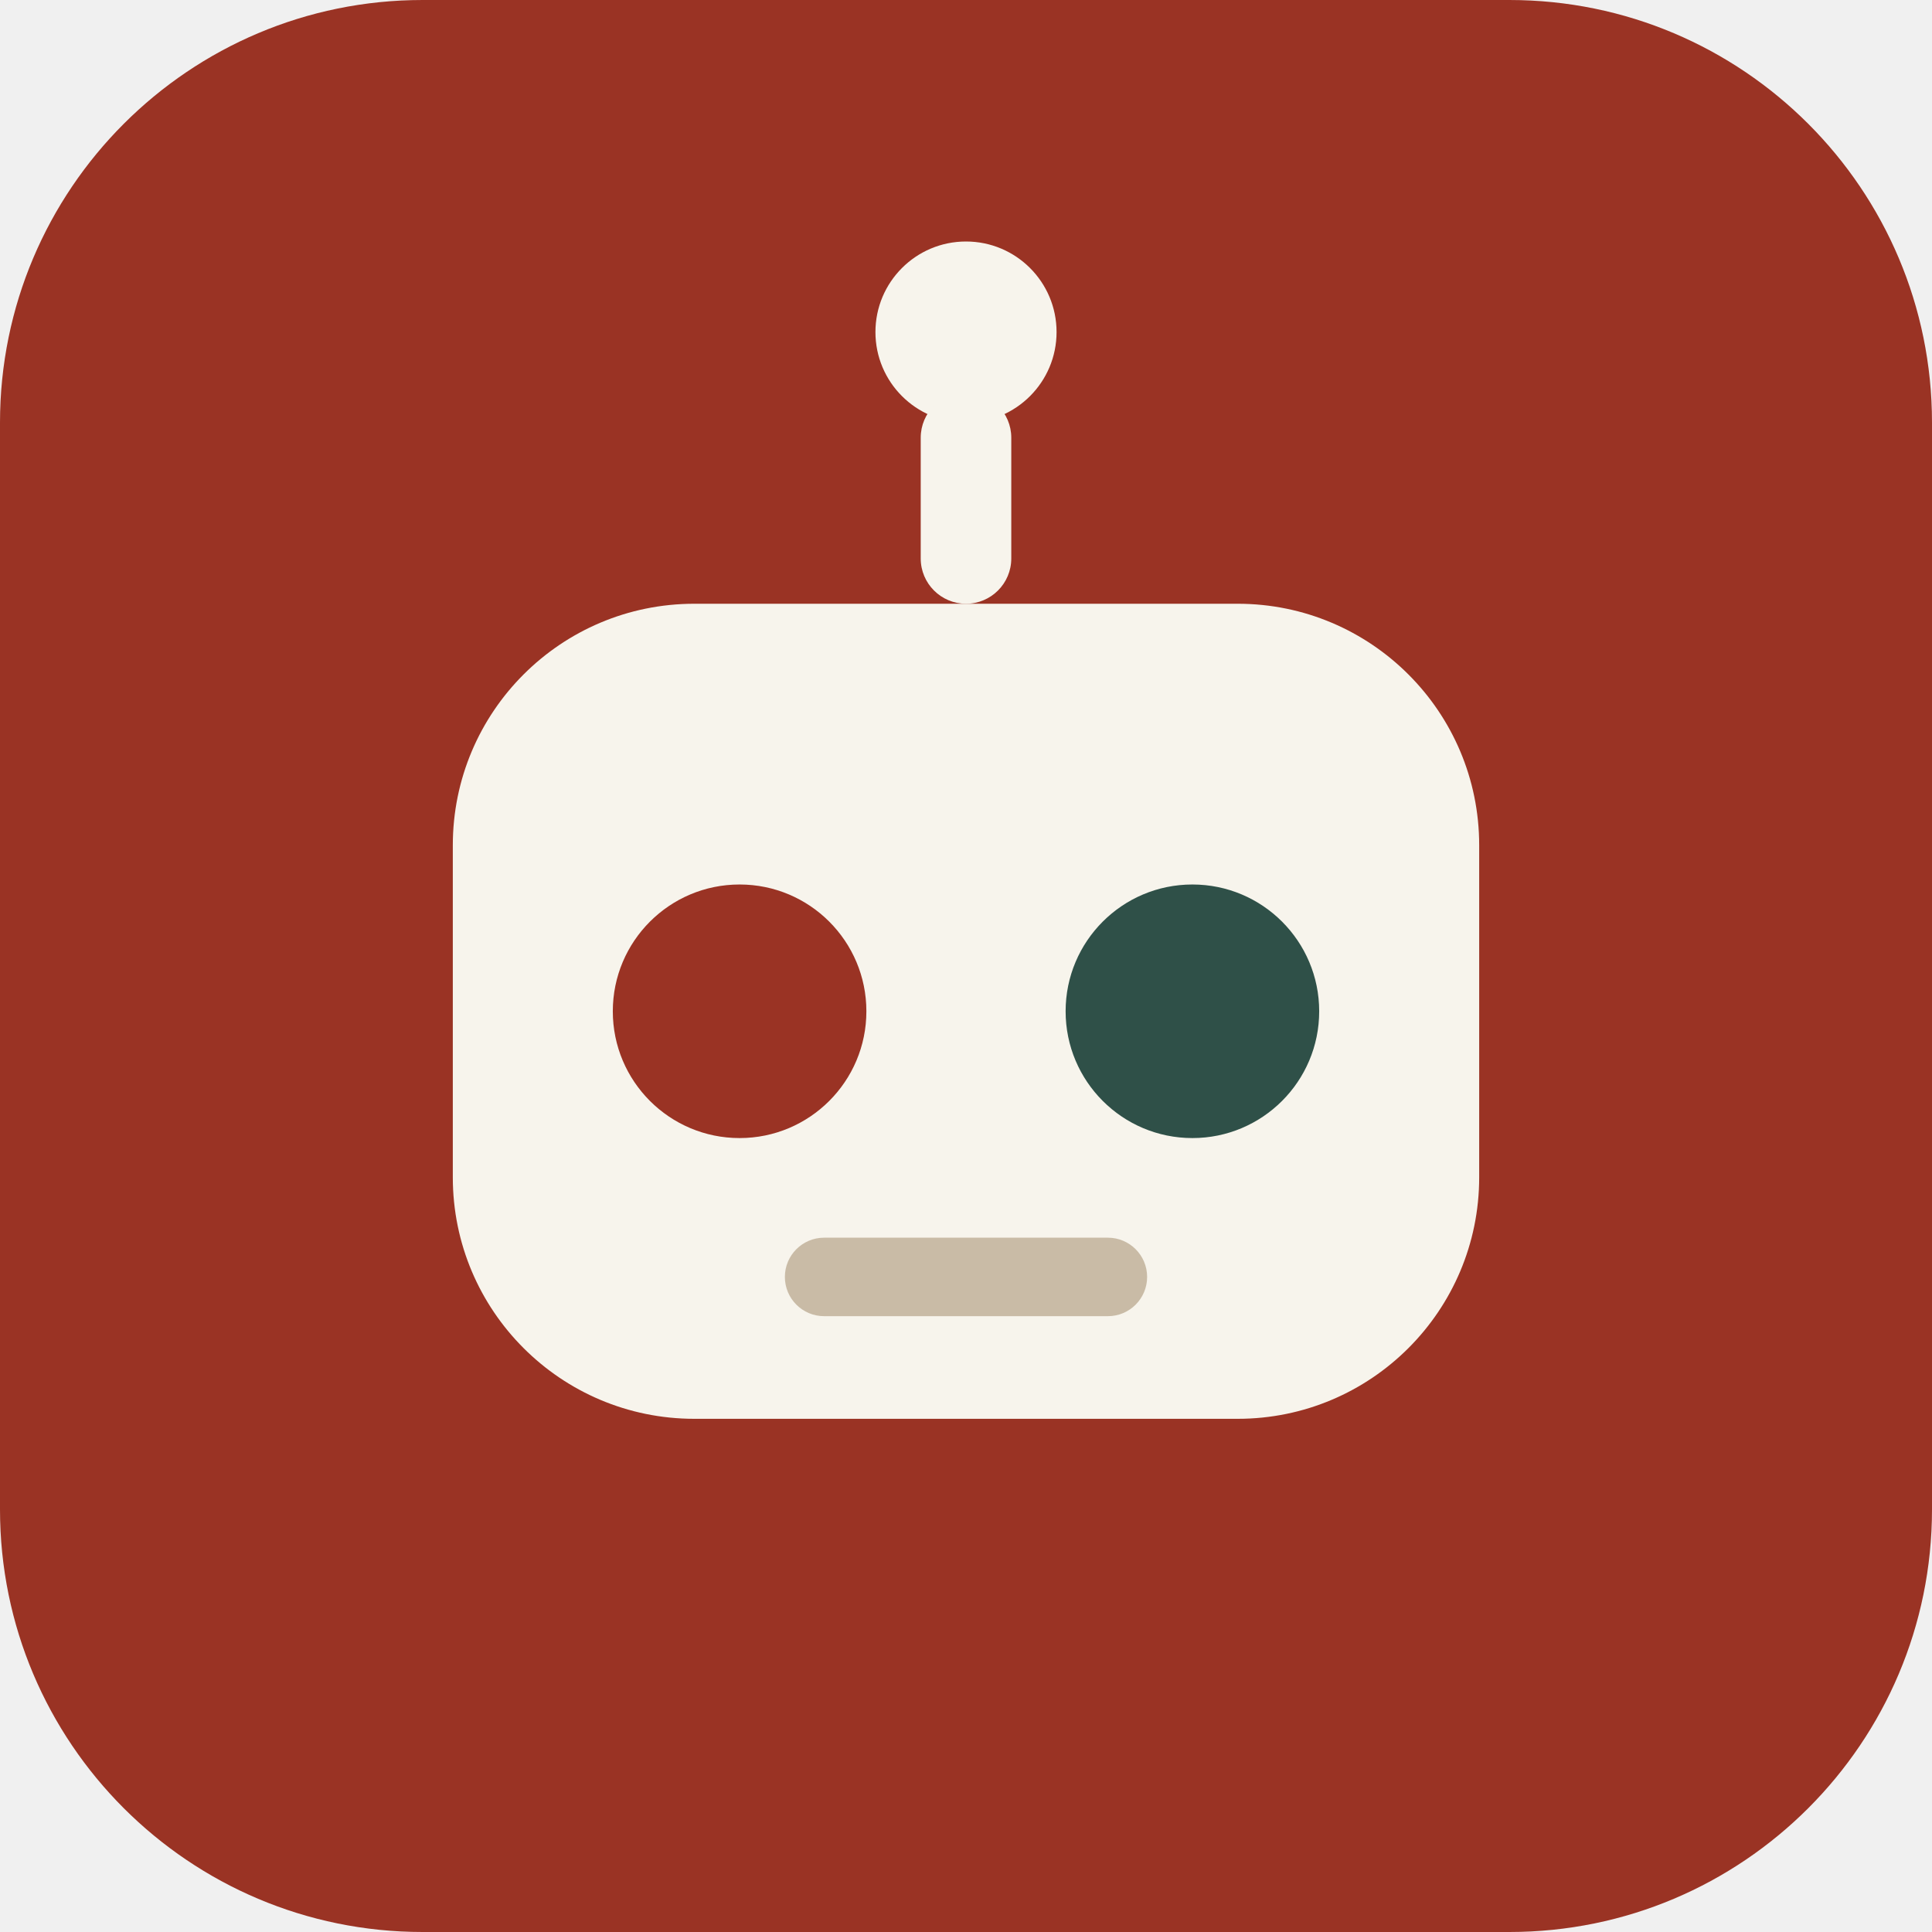
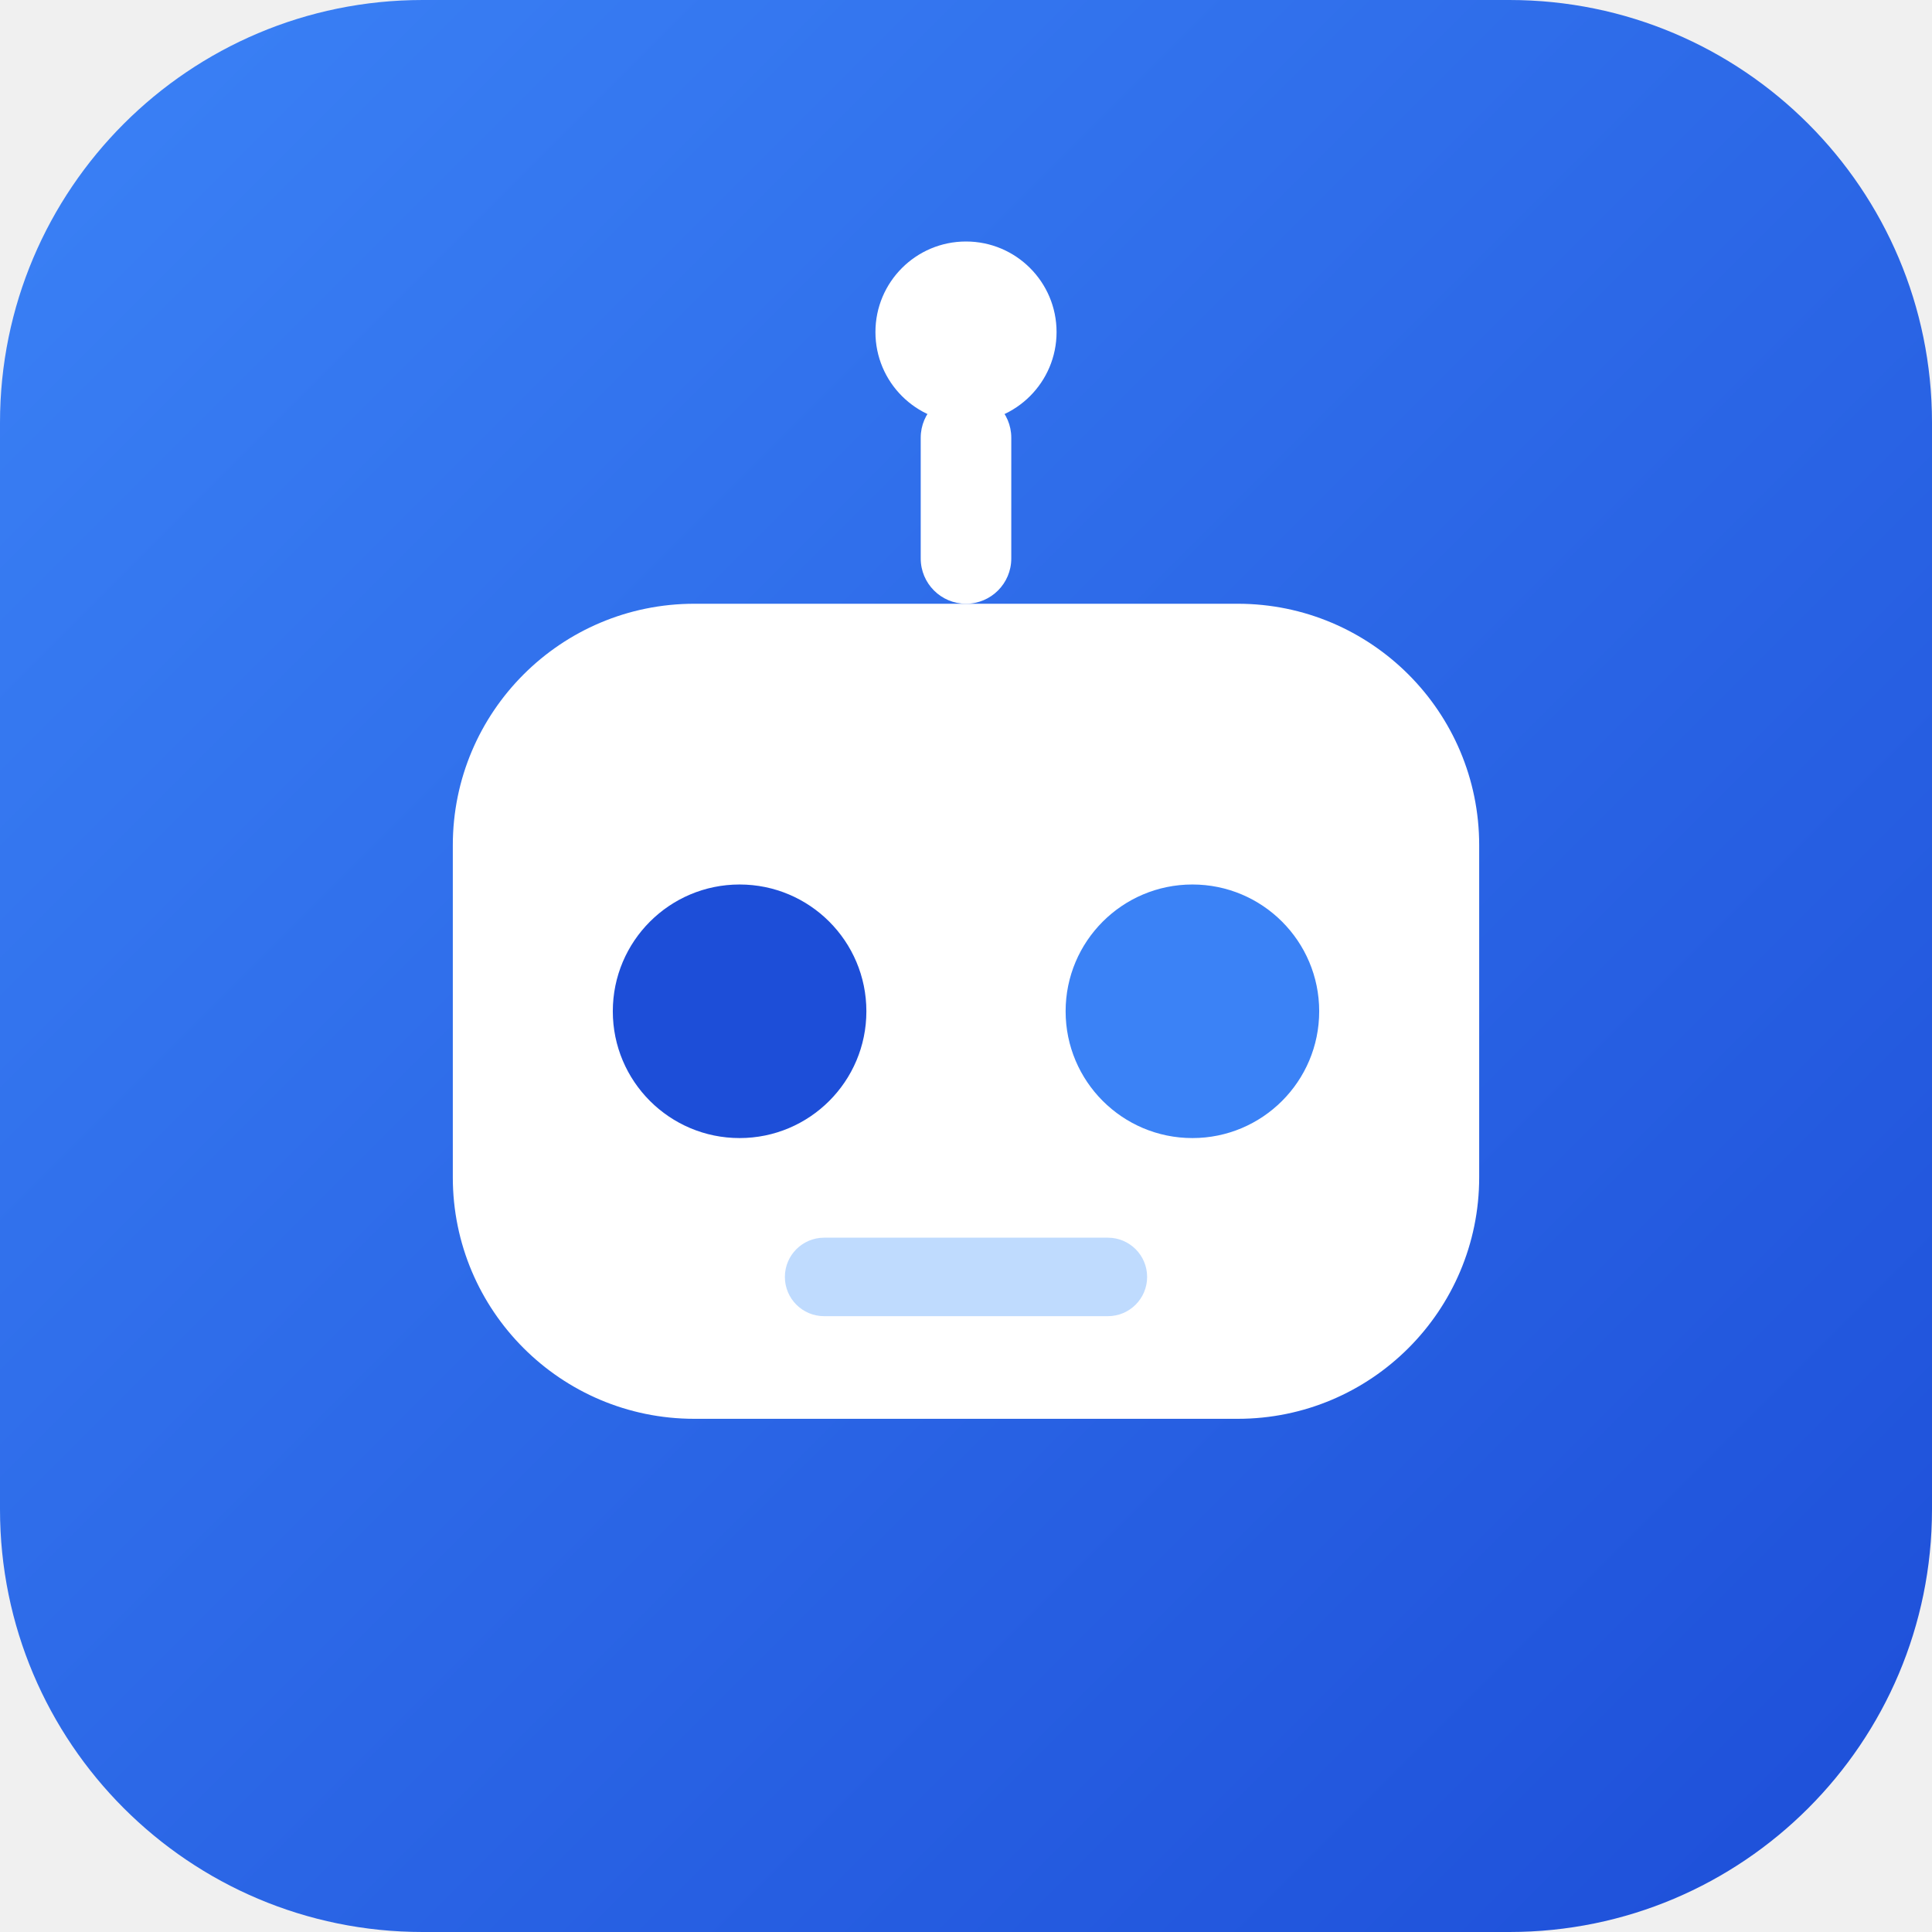
<svg xmlns="http://www.w3.org/2000/svg" viewBox="0 0 64 64" width="64" height="64">
-   <rect width="64" height="64" rx="14" fill="#9A3324" />
-   <circle cx="32" cy="11" r="3" fill="#F7F4EC" />
-   <rect x="30.5" y="13" width="3" height="7" rx="1.5" fill="#F7F4EC" />
-   <rect x="15" y="20" width="34" height="27" rx="8" fill="#F7F4EC" />
-   <circle cx="24.5" cy="33.5" r="4.2" fill="#9A3324" />
-   <circle cx="39.5" cy="33.5" r="4.2" fill="#2F5048" />
-   <rect x="26" y="41" width="12" height="2.6" rx="1.3" fill="#C9BBA6" />
+   <defs>
+     <linearGradient id="g" x1="0" y1="0" x2="1" y2="1">
+       <stop offset="0" stop-color="#3b82f6" />
+       <stop offset="1" stop-color="#1d4ed8" />
+     </linearGradient>
+   </defs>
+   <rect width="64" height="64" rx="14" fill="url(#g)" />
+   <circle cx="32" cy="11" r="3" fill="#fff" />
+   <rect x="30.5" y="13" width="3" height="7" rx="1.5" fill="#fff" />
+   <rect x="15" y="20" width="34" height="27" rx="8" fill="#fff" />
+   <circle cx="24.5" cy="33.5" r="4.2" fill="#1d4ed8" />
+   <circle cx="39.5" cy="33.5" r="4.2" fill="#3b82f6" />
+   <rect x="26" y="41" width="12" height="2.6" rx="1.3" fill="#bfdbfe" />
</svg>
